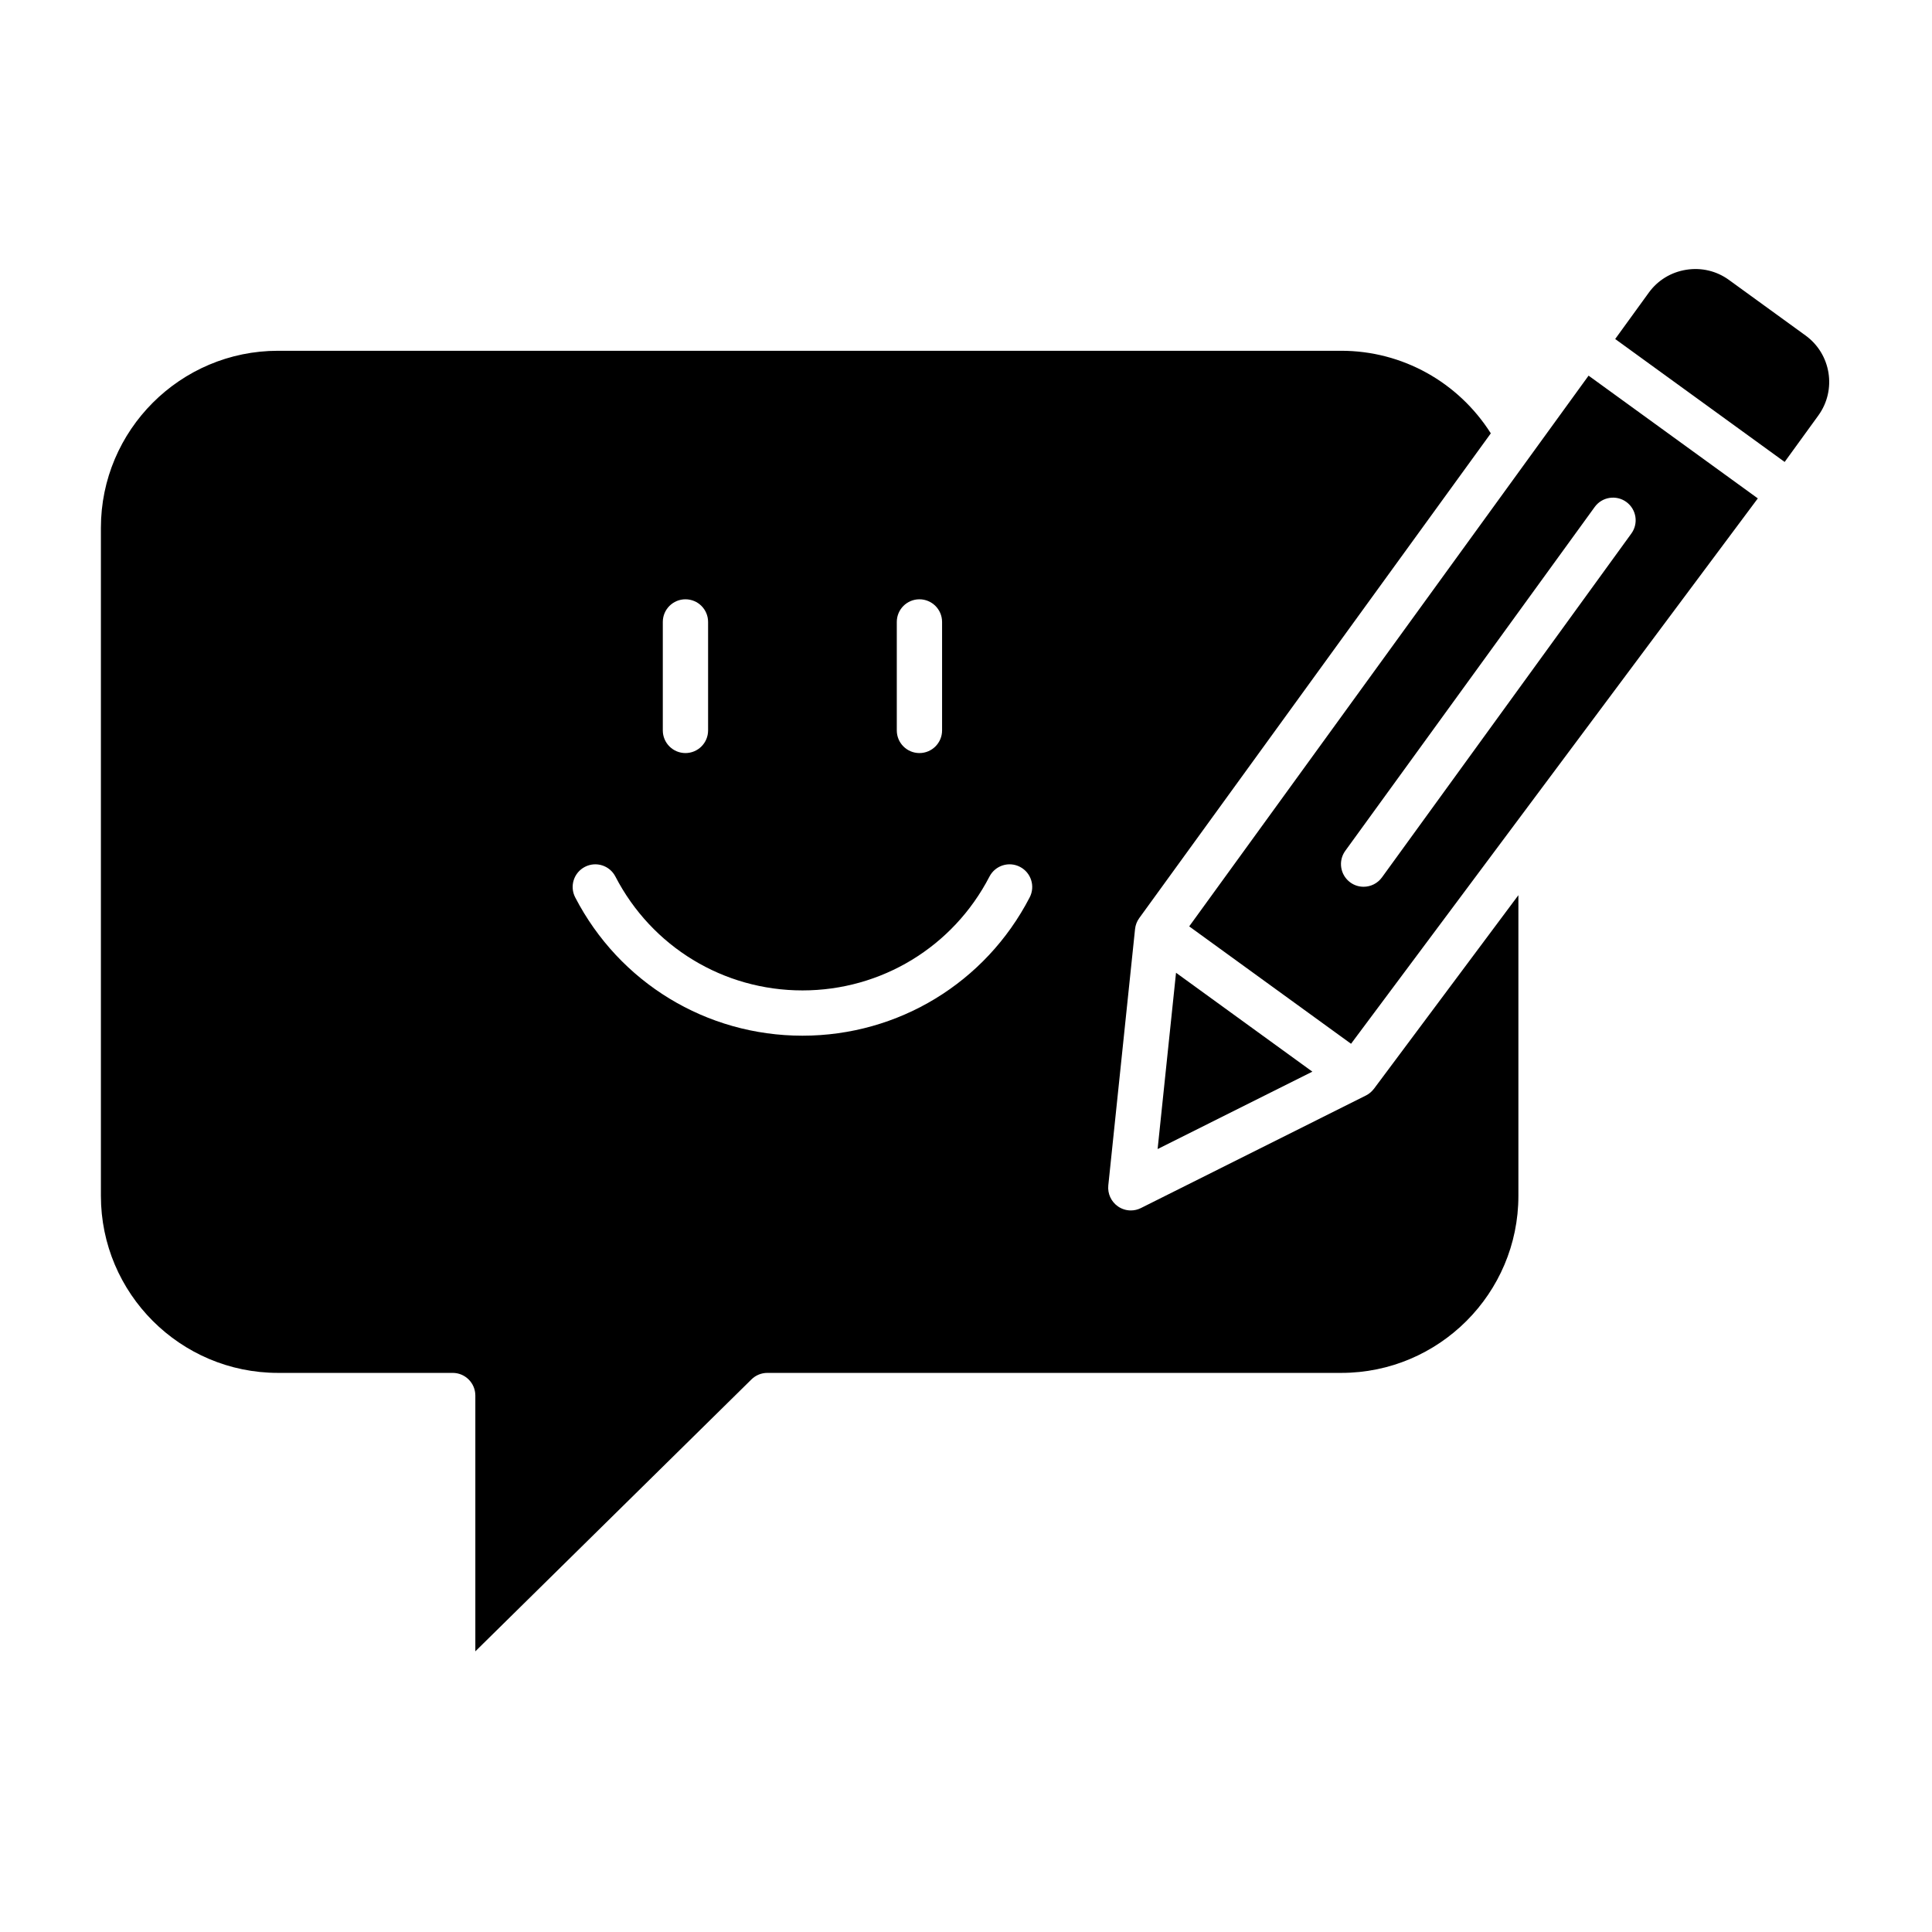
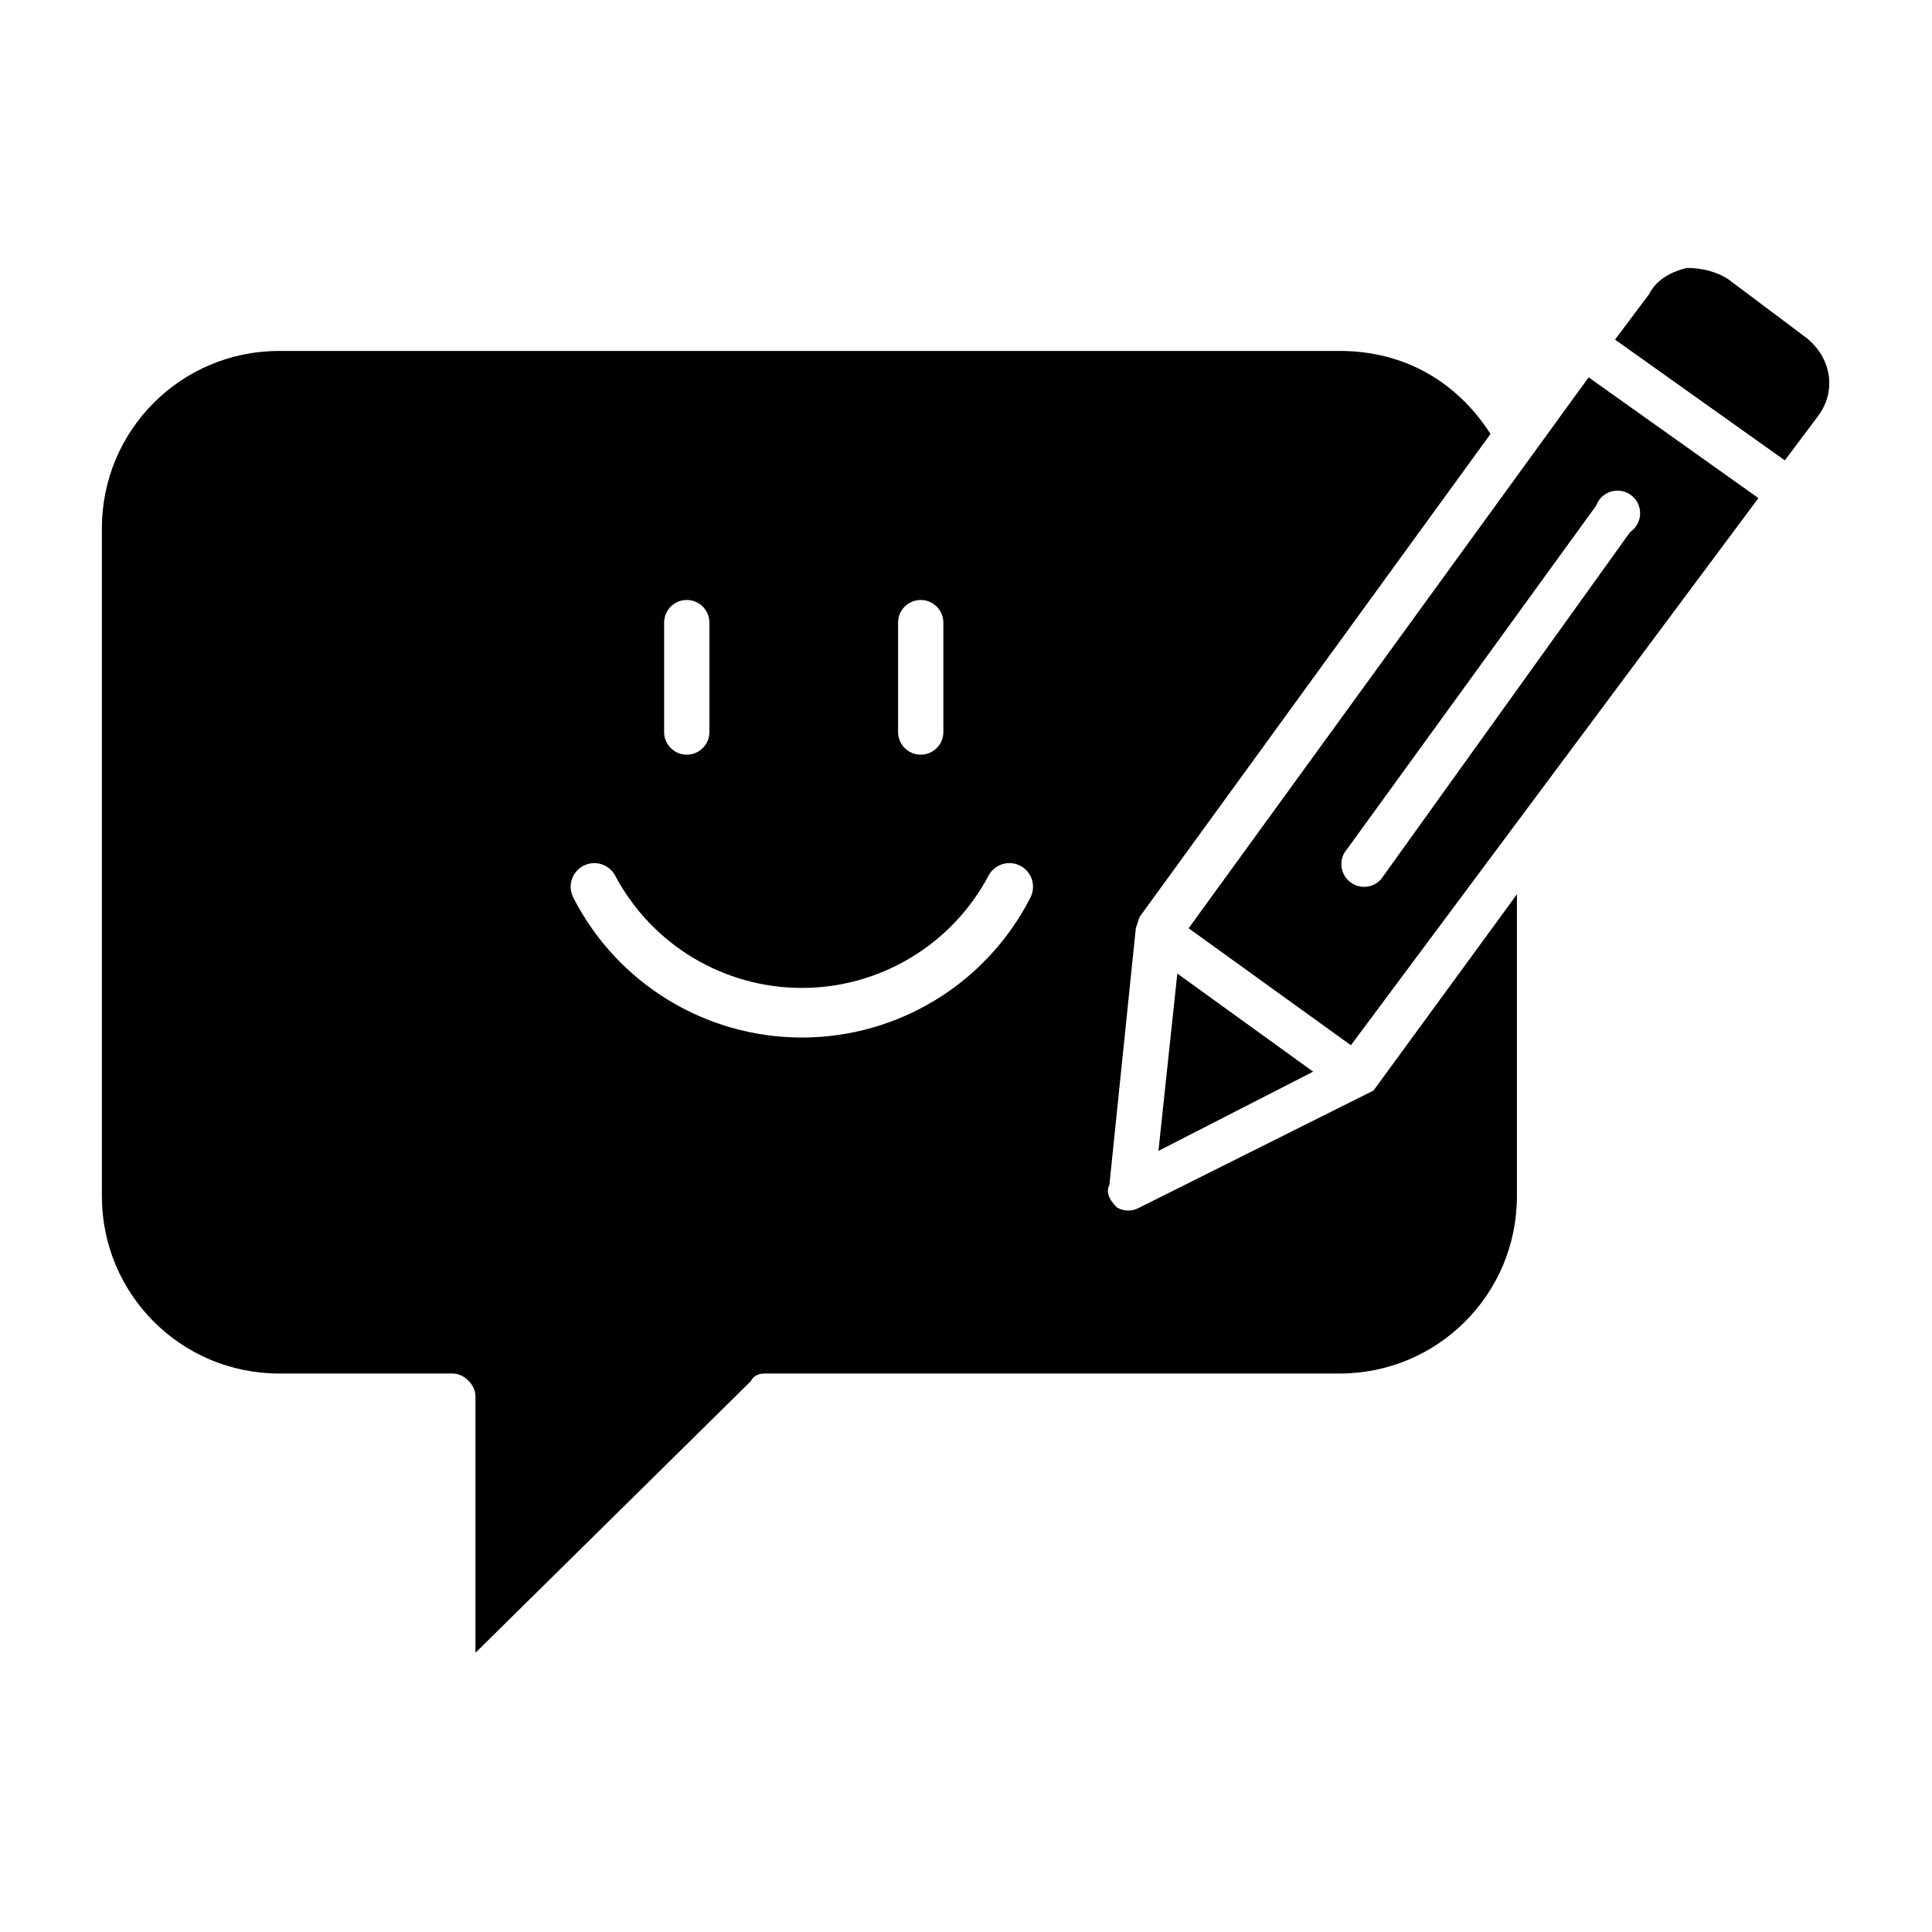
- <svg xmlns="http://www.w3.org/2000/svg" id="Layer_1" viewBox="0 0 512 512">
-   <path clip-rule="evenodd" d="m26.74 139.88v177.03c0 25.87 21.05 46.92 46.93 46.92h46.3c3.31 0 6 2.69 6 6v67.79l73.18-72.07c1.12-1.1 2.63-1.72 4.21-1.72h152.1c25.88 0 46.93-21.05 46.93-46.92v-79.68l-38.27 51.3h-.01c-.55.73-1.26 1.35-2.11 1.78l-59.63 29.83c-.85.43-1.77.64-2.69.64-1.2 0-2.39-.36-3.41-1.07-1.8-1.25-2.78-3.38-2.56-5.56l7.09-67.94c.11-1.06.5-2.06 1.11-2.9l93.17-128.47c-8.61-13.58-23.47-21.88-39.62-21.88h-281.79c-25.88 0-46.93 21.05-46.93 46.92zm321.05 144.12-41.01 20.51 4.88-46.72zm118.05-151.92-107.8 144.53-42.89-31.11 105.84-145.95zm-33.52 9.32-66.09 91.12c-1.18 1.62-3.01 2.48-4.86 2.48-1.23 0-2.46-.37-3.52-1.14-2.68-1.95-3.28-5.7-1.34-8.38l66.1-91.12c1.94-2.69 5.7-3.28 8.38-1.34 2.68 1.95 3.28 5.7 1.33 8.38zm-4.28-51.56 44.91 32.58 8.92-12.3c4.92-6.78 3.4-16.29-3.38-21.21l-20.32-14.74c-3.27-2.37-7.28-3.32-11.3-2.68-4.03.64-7.55 2.79-9.92 6.06zm-252.39 103.73v-28.75c0-3.31 2.69-6 6-6 3.32 0 6 2.69 6 6v28.75c0 3.31-2.68 6-6 6-3.31 0-6-2.69-6-6zm62.01 0v-28.75c0-3.31 2.68-6 6-6 3.31 0 6 2.69 6 6v28.75c0 3.31-2.69 6-6 6-3.32 0-6-2.69-6-6zm-85.23 44.24c-1.52-2.94-.37-6.56 2.57-8.08 2.95-1.53 6.57-.38 8.09 2.57 9.63 18.61 28.63 30.17 49.57 30.17s39.93-11.56 49.56-30.17c1.53-2.95 5.15-4.1 8.09-2.57 2.94 1.52 4.09 5.14 2.57 8.08-11.7 22.61-34.78 36.66-60.22 36.66-25.45 0-48.52-14.05-60.23-36.66z" fill-rule="evenodd" />
+ <svg xmlns="http://www.w3.org/2000/svg" viewBox="0 0 512 512">
+   <path clip-rule="evenodd" d="M27 140v177c0 26 21 47 47 47h46c3 0 6 3 6 6v68l73-72c1-2 3-2 4-2h152c26 0 47-21 47-47v-80l-38 52-2 1-60 30a6 6 0 0 1-6 0c-2-2-3-4-2-6l7-68 1-3 93-128c-9-14-23-22-40-22H74c-26 0-47 21-47 47zm321 144-41 21 5-47zm118-152L358 277l-43-31 106-146zm-34 9-66 92a6 6 0 0 1-9-8l66-91a6 6 0 1 1 9 7zm-4-51 45 32 9-12c5-7 3-16-4-21l-20-15c-3-2-7-3-11-3-4 1-8 3-10 7zM176 194v-29a6 6 0 0 1 12 0v29a6 6 0 1 1-12 0zm62 0v-29a6 6 0 1 1 12 0v29a6 6 0 0 1-12 0zm-86 44a6 6 0 1 1 11-6 56 56 0 0 0 99 0 6 6 0 1 1 11 6 68 68 0 0 1-121 0z" fill-rule="evenodd" />
</svg>
